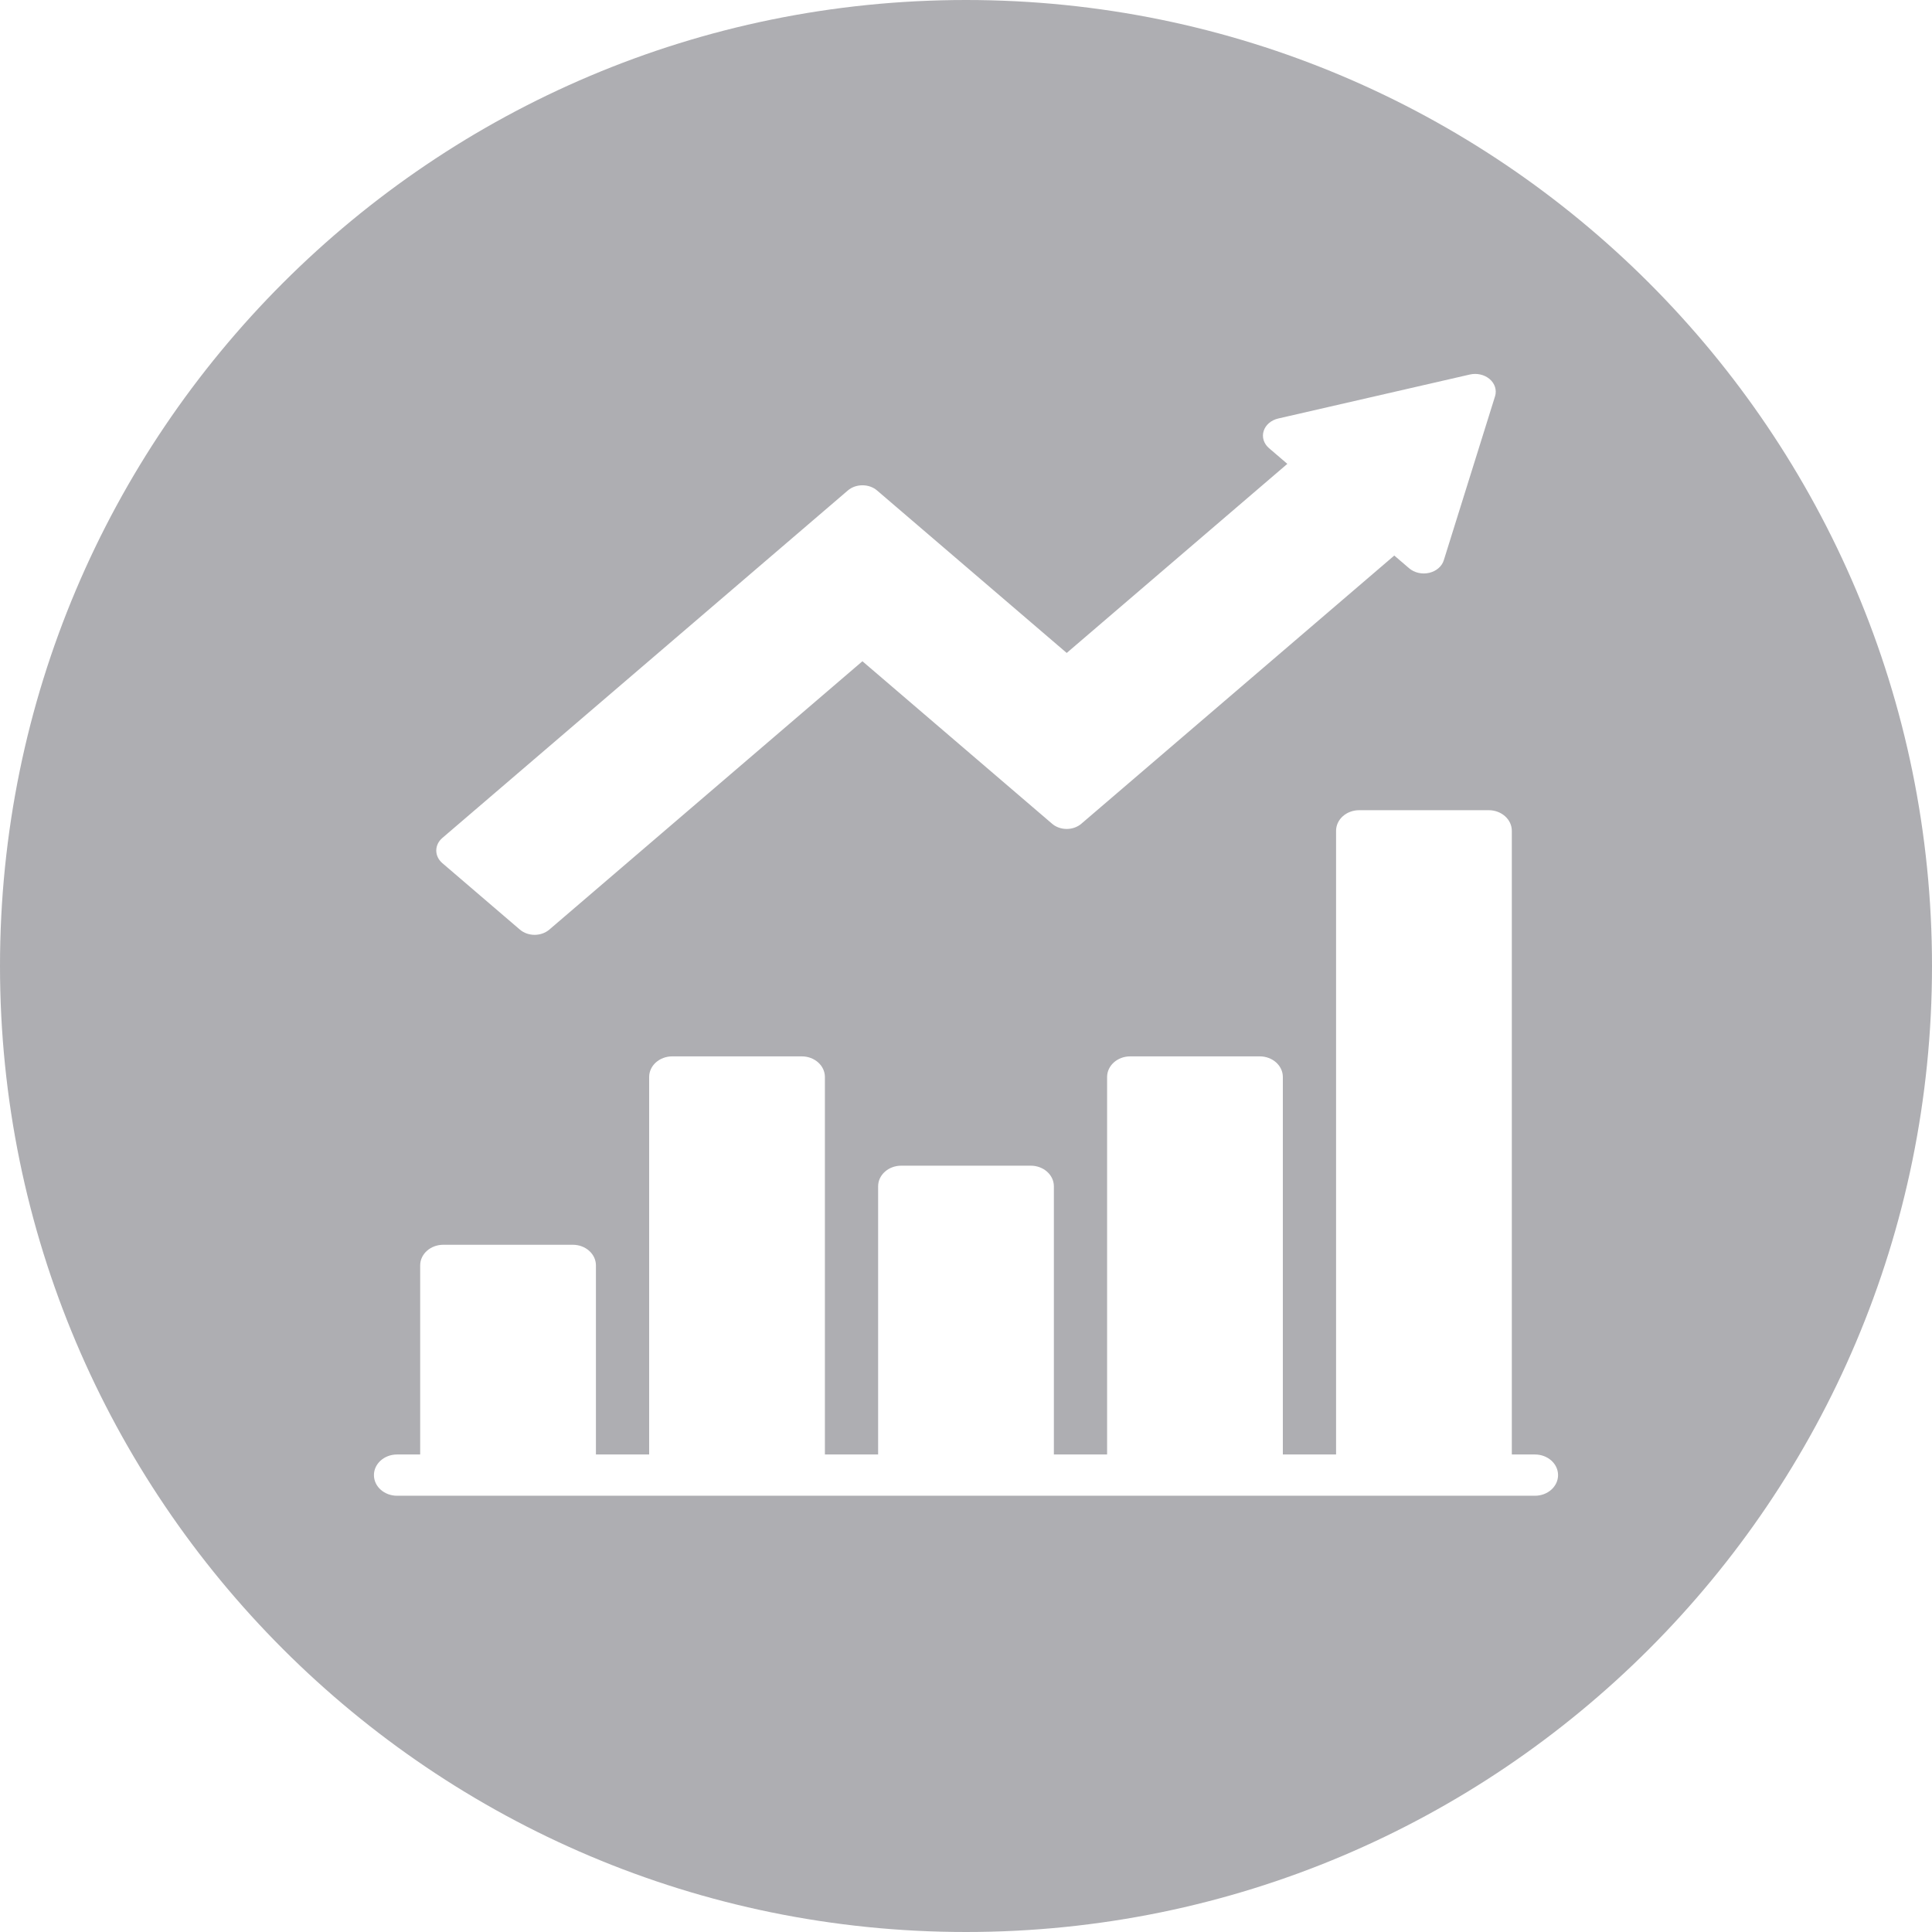
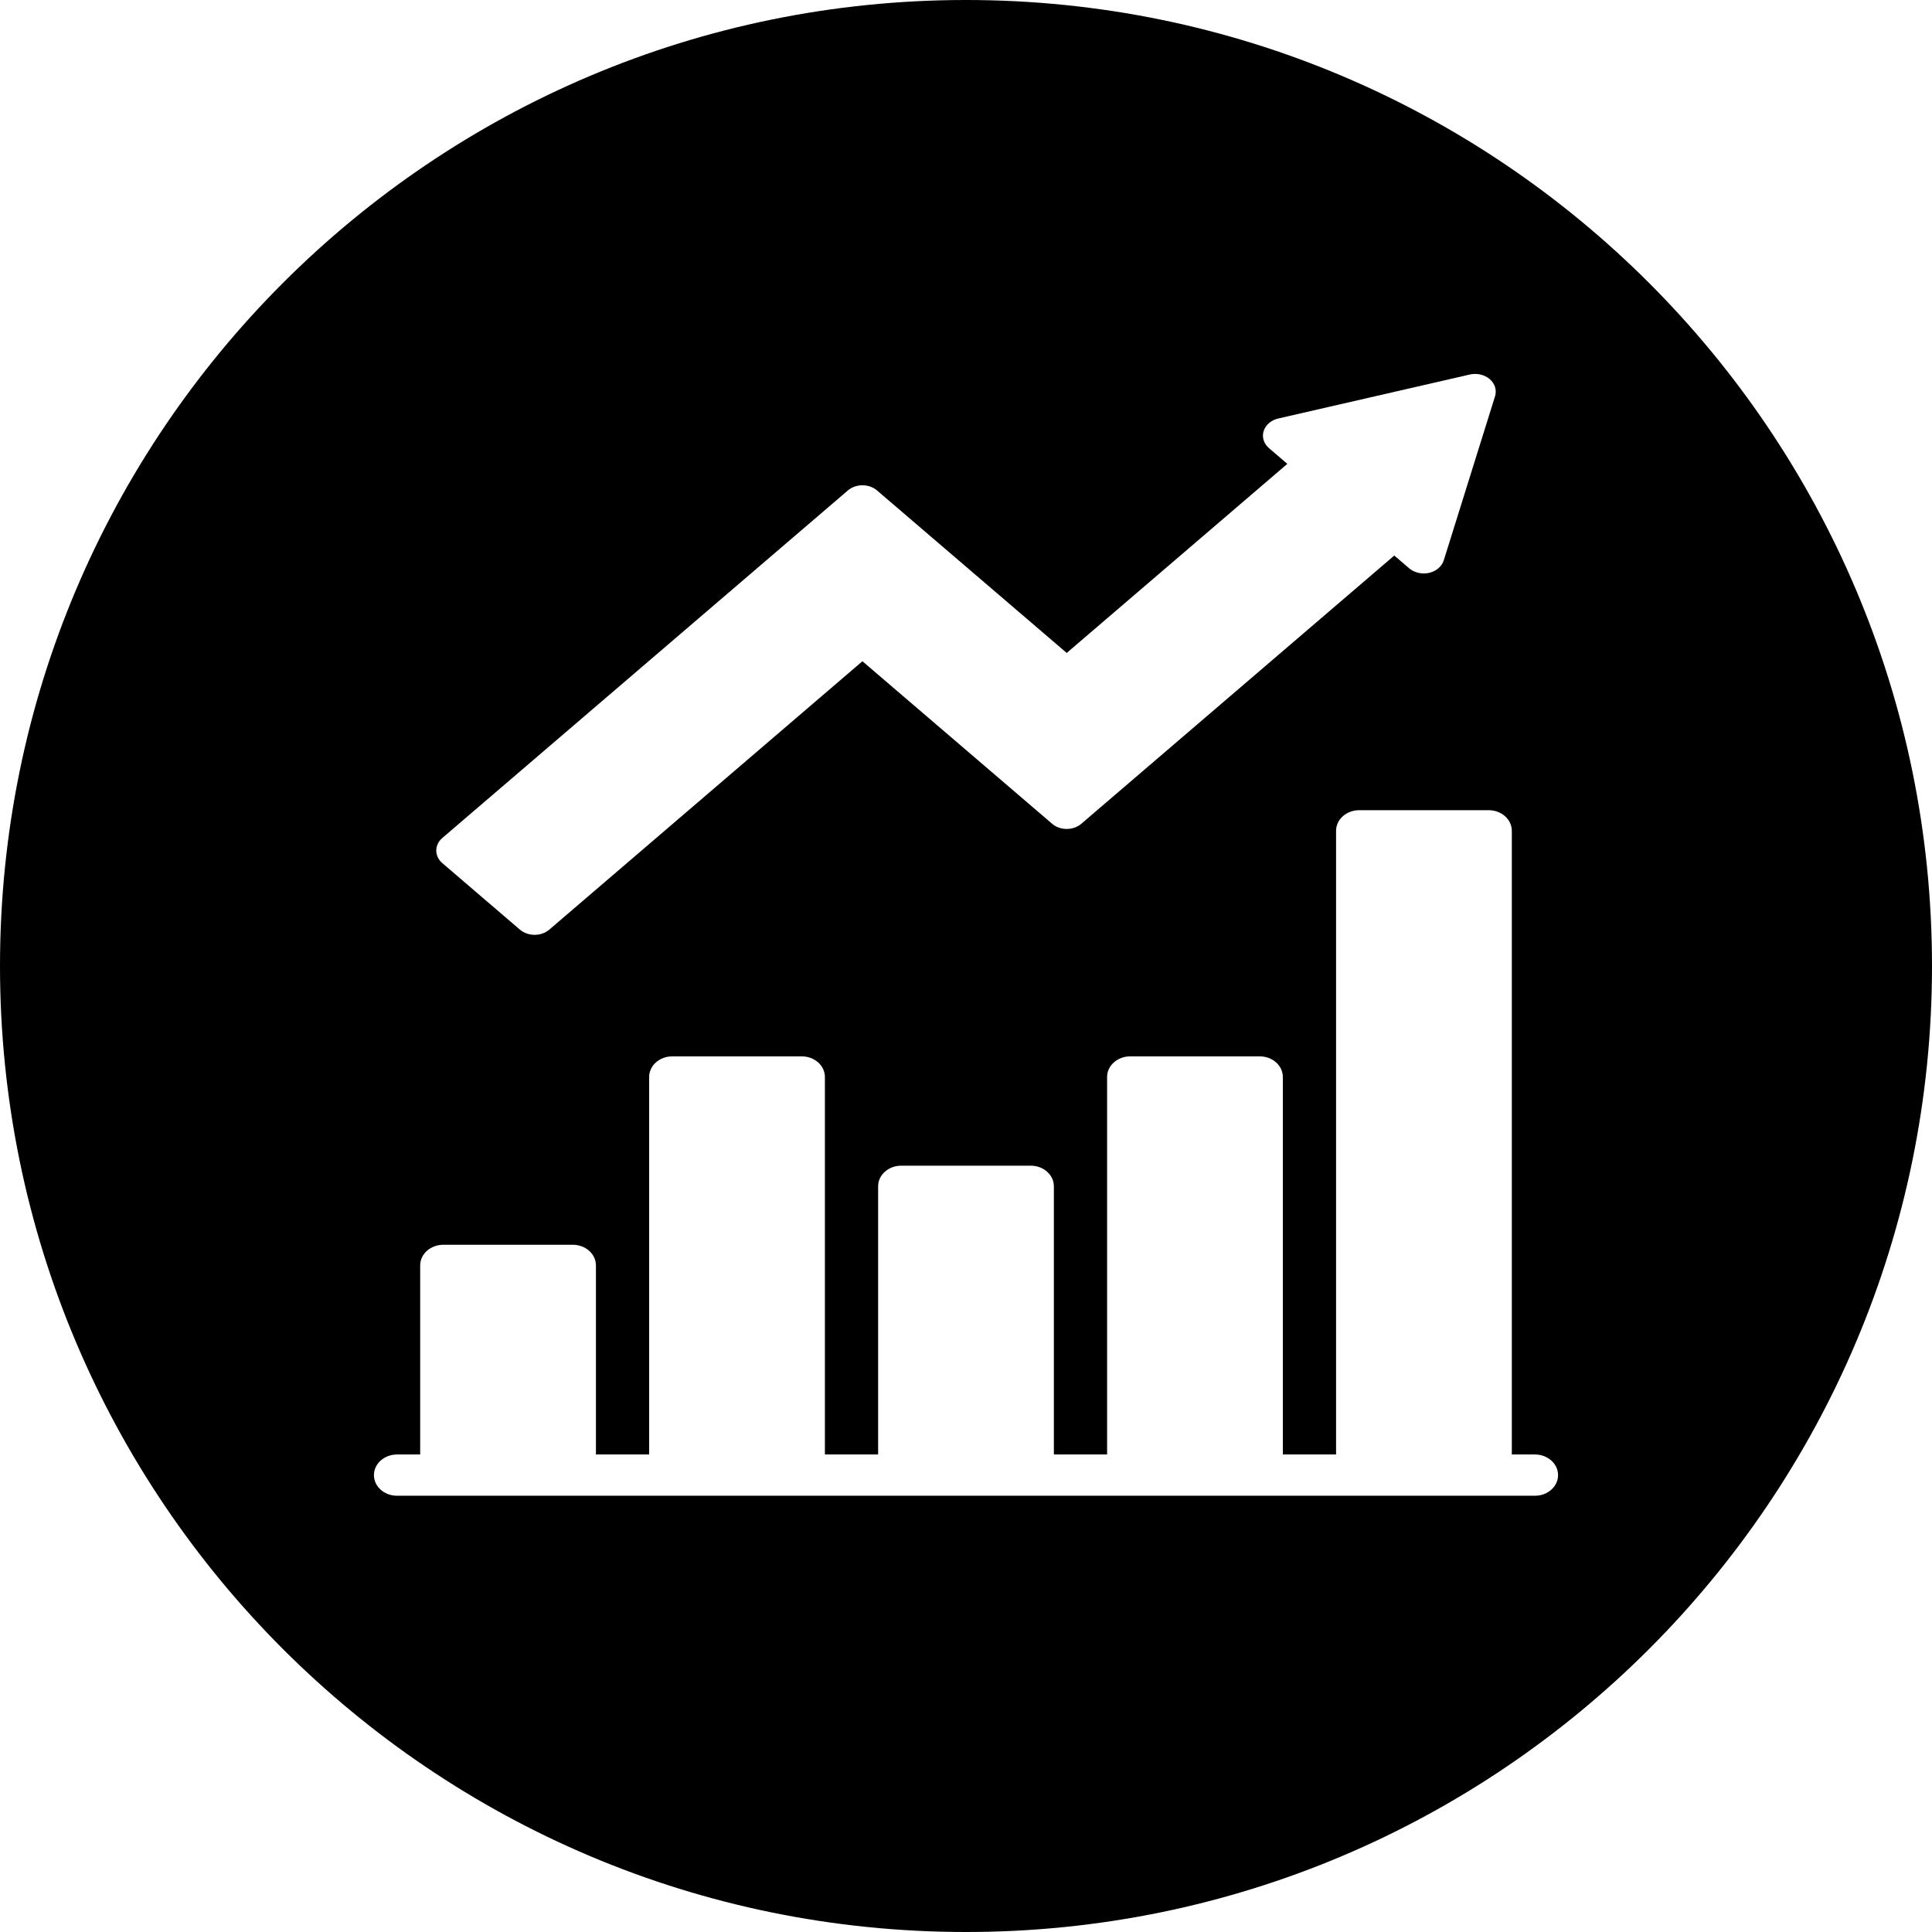
- <svg xmlns="http://www.w3.org/2000/svg" width="31" height="31" viewBox="0 0 31 31" fill="none">
-   <path fill-rule="evenodd" clip-rule="evenodd" d="M15.5 31C24.06 31 31 24.06 31 15.5C31 6.94 24.06 0 15.5 0C6.94 0 0 6.94 0 15.5C0 24.06 6.94 31 15.5 31ZM8.343 14.917C8.408 14.972 8.493 15 8.578 15C8.663 15 8.748 14.972 8.813 14.917L13.838 10.61L16.881 13.217C16.943 13.271 17.028 13.301 17.116 13.301C17.204 13.301 17.288 13.271 17.351 13.217L22.372 8.914L22.61 9.118C22.694 9.19 22.816 9.218 22.931 9.192C23.046 9.165 23.135 9.089 23.166 8.991L23.989 6.358C24.019 6.26 23.987 6.155 23.903 6.083C23.819 6.011 23.697 5.983 23.582 6.01L20.511 6.715C20.396 6.741 20.307 6.818 20.276 6.916C20.245 7.014 20.278 7.119 20.362 7.191L20.656 7.443L17.116 10.477L14.073 7.87C13.944 7.759 13.733 7.759 13.604 7.87L7.097 13.446C6.968 13.557 6.968 13.738 7.097 13.849L8.343 14.917ZM24.258 23.338H24.629C24.834 23.338 25 23.486 25 23.669C25 23.852 24.834 24 24.629 24H6.371C6.166 24 6 23.852 6 23.669C6 23.486 6.166 23.338 6.371 23.338H6.742V20.304C6.742 20.121 6.908 19.973 7.113 19.973H9.191C9.396 19.973 9.562 20.121 9.562 20.304V23.338H10.416V17.281C10.416 17.098 10.582 16.95 10.787 16.95H12.865C13.07 16.95 13.236 17.098 13.236 17.281V23.338H14.09V19.035C14.09 18.852 14.256 18.704 14.461 18.704H16.539C16.744 18.704 16.91 18.852 16.91 19.035V23.338H17.764V17.281C17.764 17.098 17.93 16.95 18.135 16.95H20.213C20.418 16.95 20.584 17.098 20.584 17.281V23.338H21.438V13.331C21.438 13.148 21.604 13 21.809 13H23.887C24.092 13 24.258 13.148 24.258 13.331V23.338Z" fill="#AEAEB2" />
+ <svg xmlns="http://www.w3.org/2000/svg" width="31" height="31" viewBox="0 0 31 31">
+   <path fill-rule="evenodd" clip-rule="evenodd" d="M15.5 31C24.06 31 31 24.06 31 15.5C31 6.94 24.06 0 15.5 0C6.94 0 0 6.94 0 15.5C0 24.06 6.94 31 15.5 31ZM8.343 14.917C8.408 14.972 8.493 15 8.578 15C8.663 15 8.748 14.972 8.813 14.917L13.838 10.61L16.881 13.217C16.943 13.271 17.028 13.301 17.116 13.301C17.204 13.301 17.288 13.271 17.351 13.217L22.372 8.914L22.61 9.118C22.694 9.19 22.816 9.218 22.931 9.192C23.046 9.165 23.135 9.089 23.166 8.991L23.989 6.358C24.019 6.26 23.987 6.155 23.903 6.083C23.819 6.011 23.697 5.983 23.582 6.01L20.511 6.715C20.396 6.741 20.307 6.818 20.276 6.916C20.245 7.014 20.278 7.119 20.362 7.191L20.656 7.443L17.116 10.477L14.073 7.87C13.944 7.759 13.733 7.759 13.604 7.87L7.097 13.446C6.968 13.557 6.968 13.738 7.097 13.849L8.343 14.917ZM24.258 23.338H24.629C24.834 23.338 25 23.486 25 23.669C25 23.852 24.834 24 24.629 24H6.371C6.166 24 6 23.852 6 23.669C6 23.486 6.166 23.338 6.371 23.338H6.742V20.304C6.742 20.121 6.908 19.973 7.113 19.973H9.191C9.396 19.973 9.562 20.121 9.562 20.304V23.338H10.416V17.281C10.416 17.098 10.582 16.95 10.787 16.95H12.865C13.07 16.95 13.236 17.098 13.236 17.281V23.338H14.09V19.035C14.09 18.852 14.256 18.704 14.461 18.704H16.539C16.744 18.704 16.91 18.852 16.91 19.035V23.338H17.764V17.281C17.764 17.098 17.93 16.95 18.135 16.95H20.213C20.418 16.95 20.584 17.098 20.584 17.281V23.338H21.438V13.331C21.438 13.148 21.604 13 21.809 13H23.887C24.092 13 24.258 13.148 24.258 13.331V23.338Z" />
</svg>
